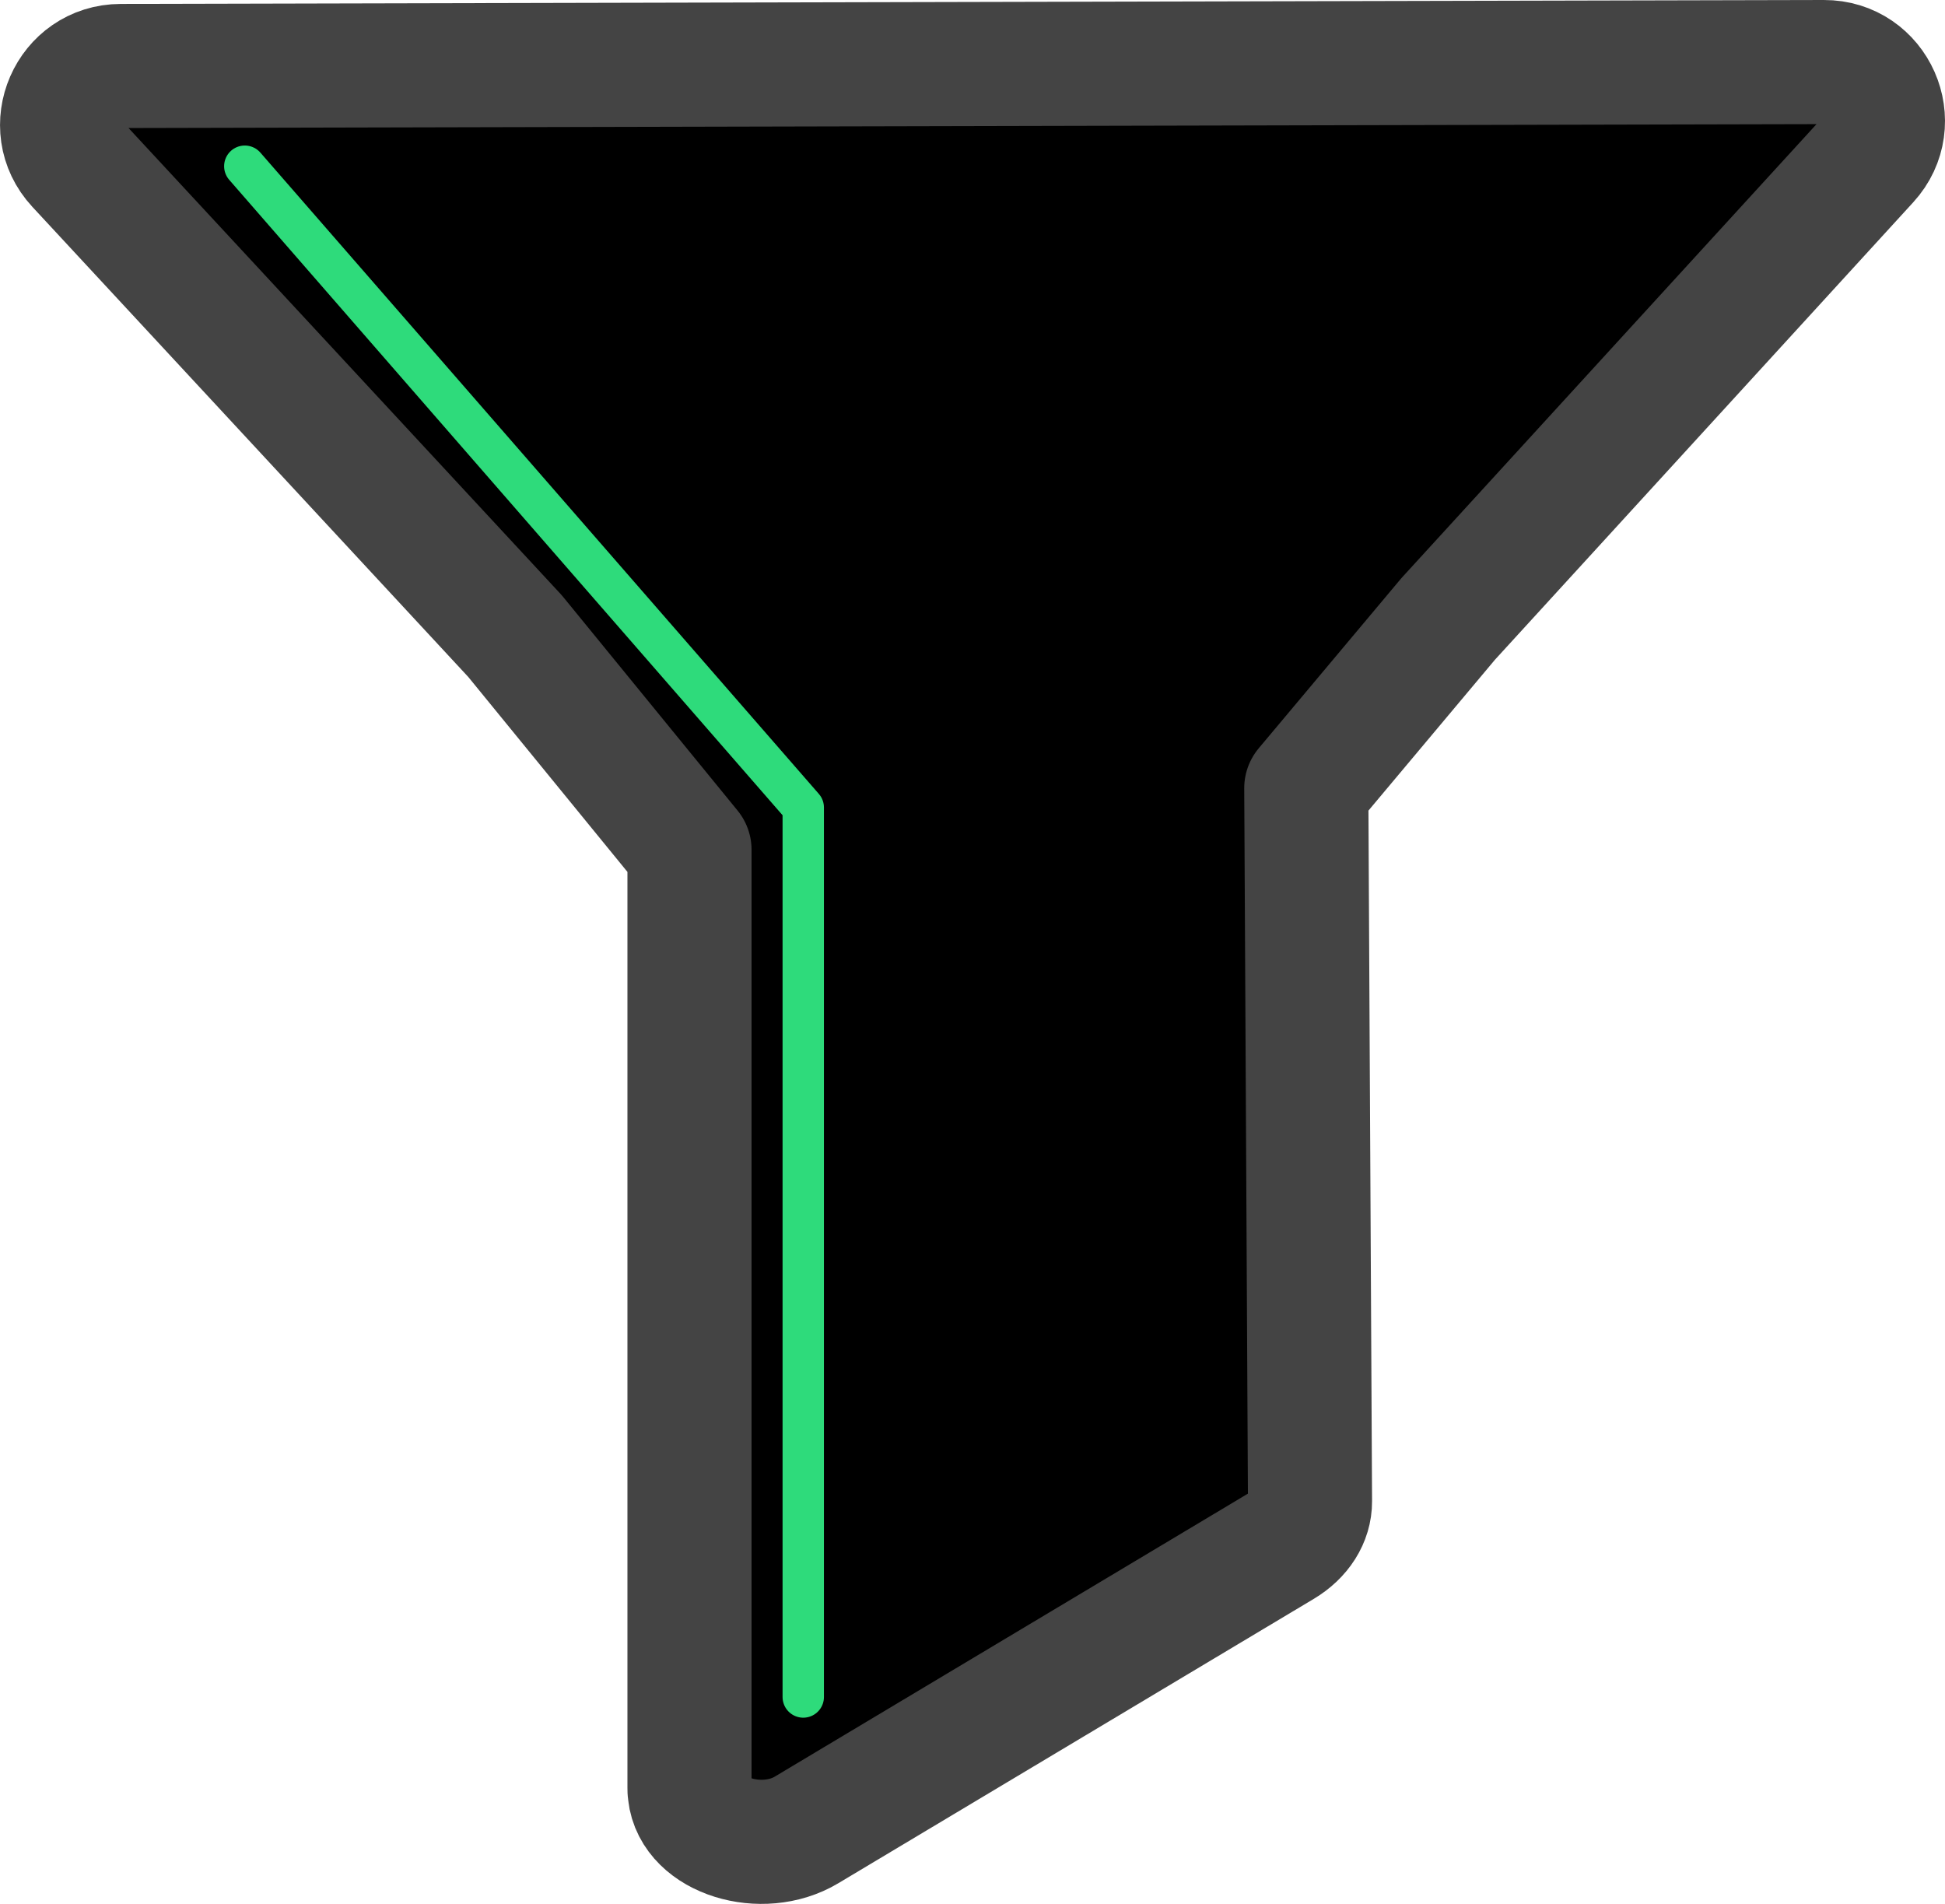
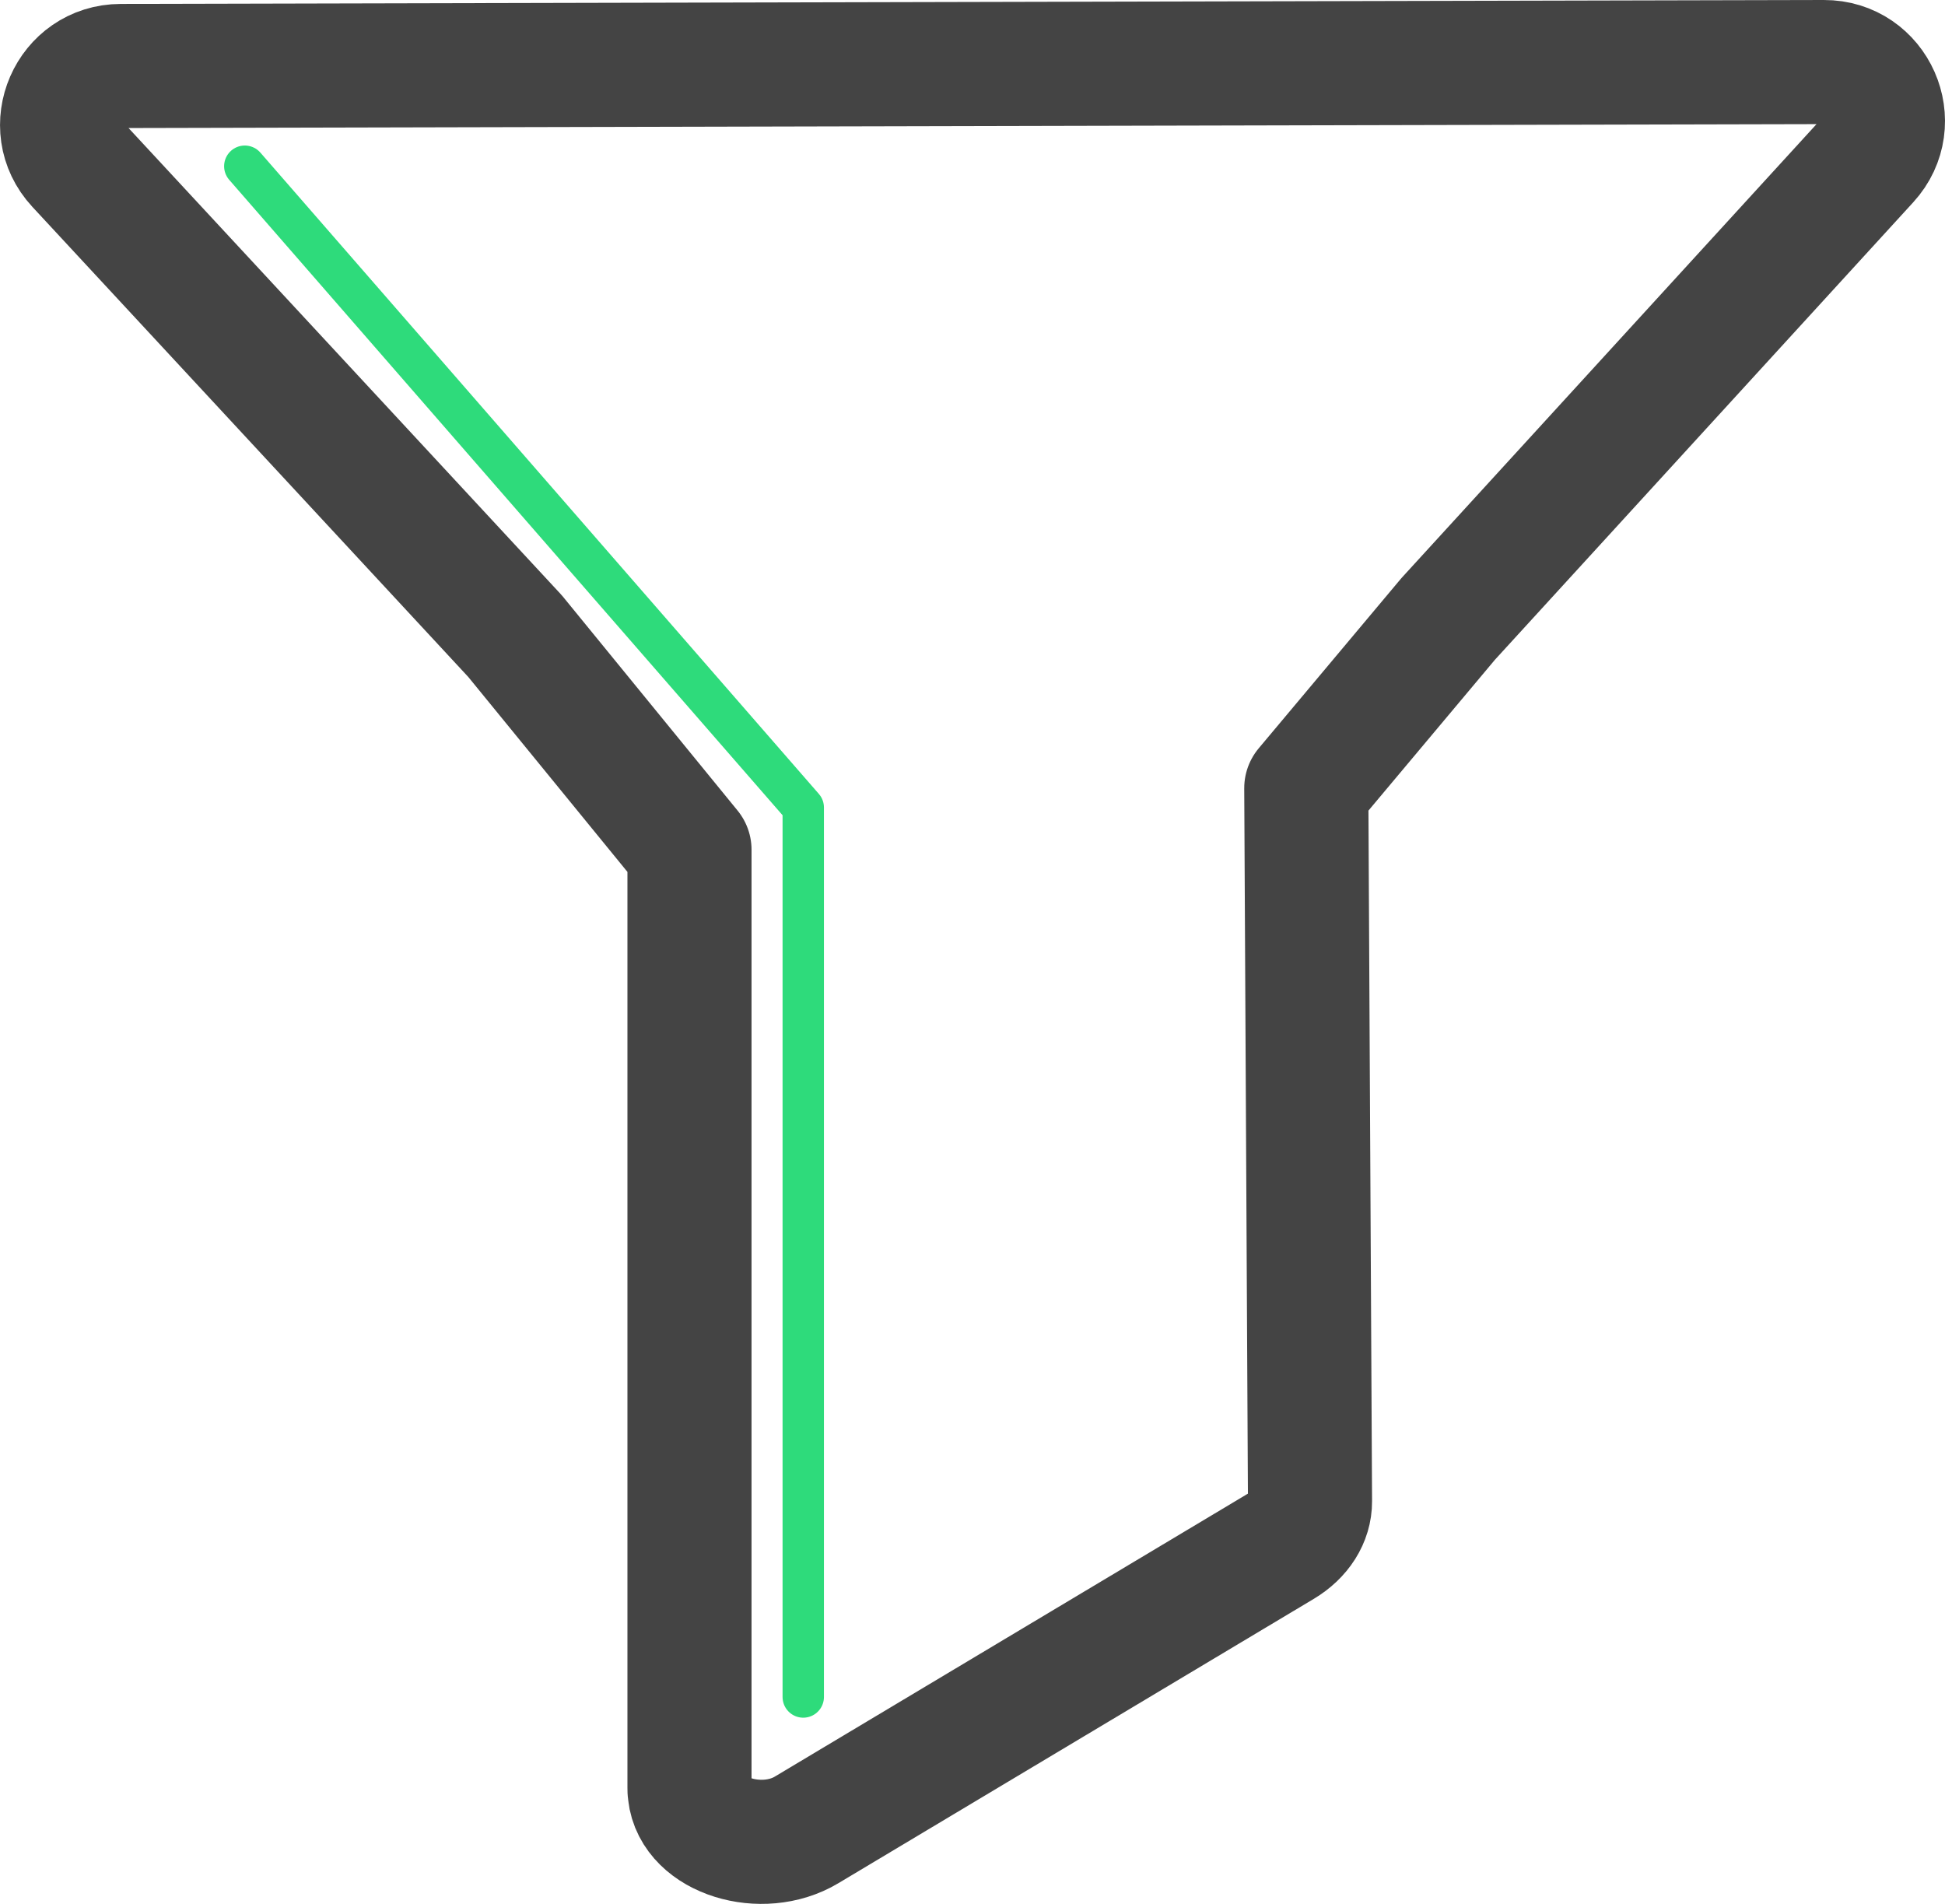
<svg xmlns="http://www.w3.org/2000/svg" id="Layer_2" data-name="Layer 2" viewBox="0 0 188.07 184.07">
  <defs>
    <style>
      .cls-1 {
        stroke: #444;
        stroke-width: 12px;
+         fill:none;
      }

      .cls-1, .cls-2 {
        stroke-linejoin: round;
      }

      .cls-2 {
        fill: transparent;
        stroke: #2edb7b;
        stroke-linecap: round;
        stroke-width: 4px;
      }
    </style>
  </defs>
  <g id="Layer_1-2">
    <g>
      <path class="cls-1" d="M176.36,6l-82.36.19-82.32.19c-4.95.01-7.52,5.91-4.15,9.54l42.27,45.58,16.87,20.66v90.68c0,.17,0,.33.03.5.44,4.17,6.99,6.16,11.29,3.58l45.97-27.49c1.72-1.03,2.72-2.61,2.71-4.28l-.36-68.95,13.72-16.36,40.54-44.33c3.34-3.65.74-9.53-4.21-9.51Z" />
      <polyline class="cls-2" points="23.67 16.07 77.67 78.07 77.67 164.07" />
    </g>
  </g>
</svg>
